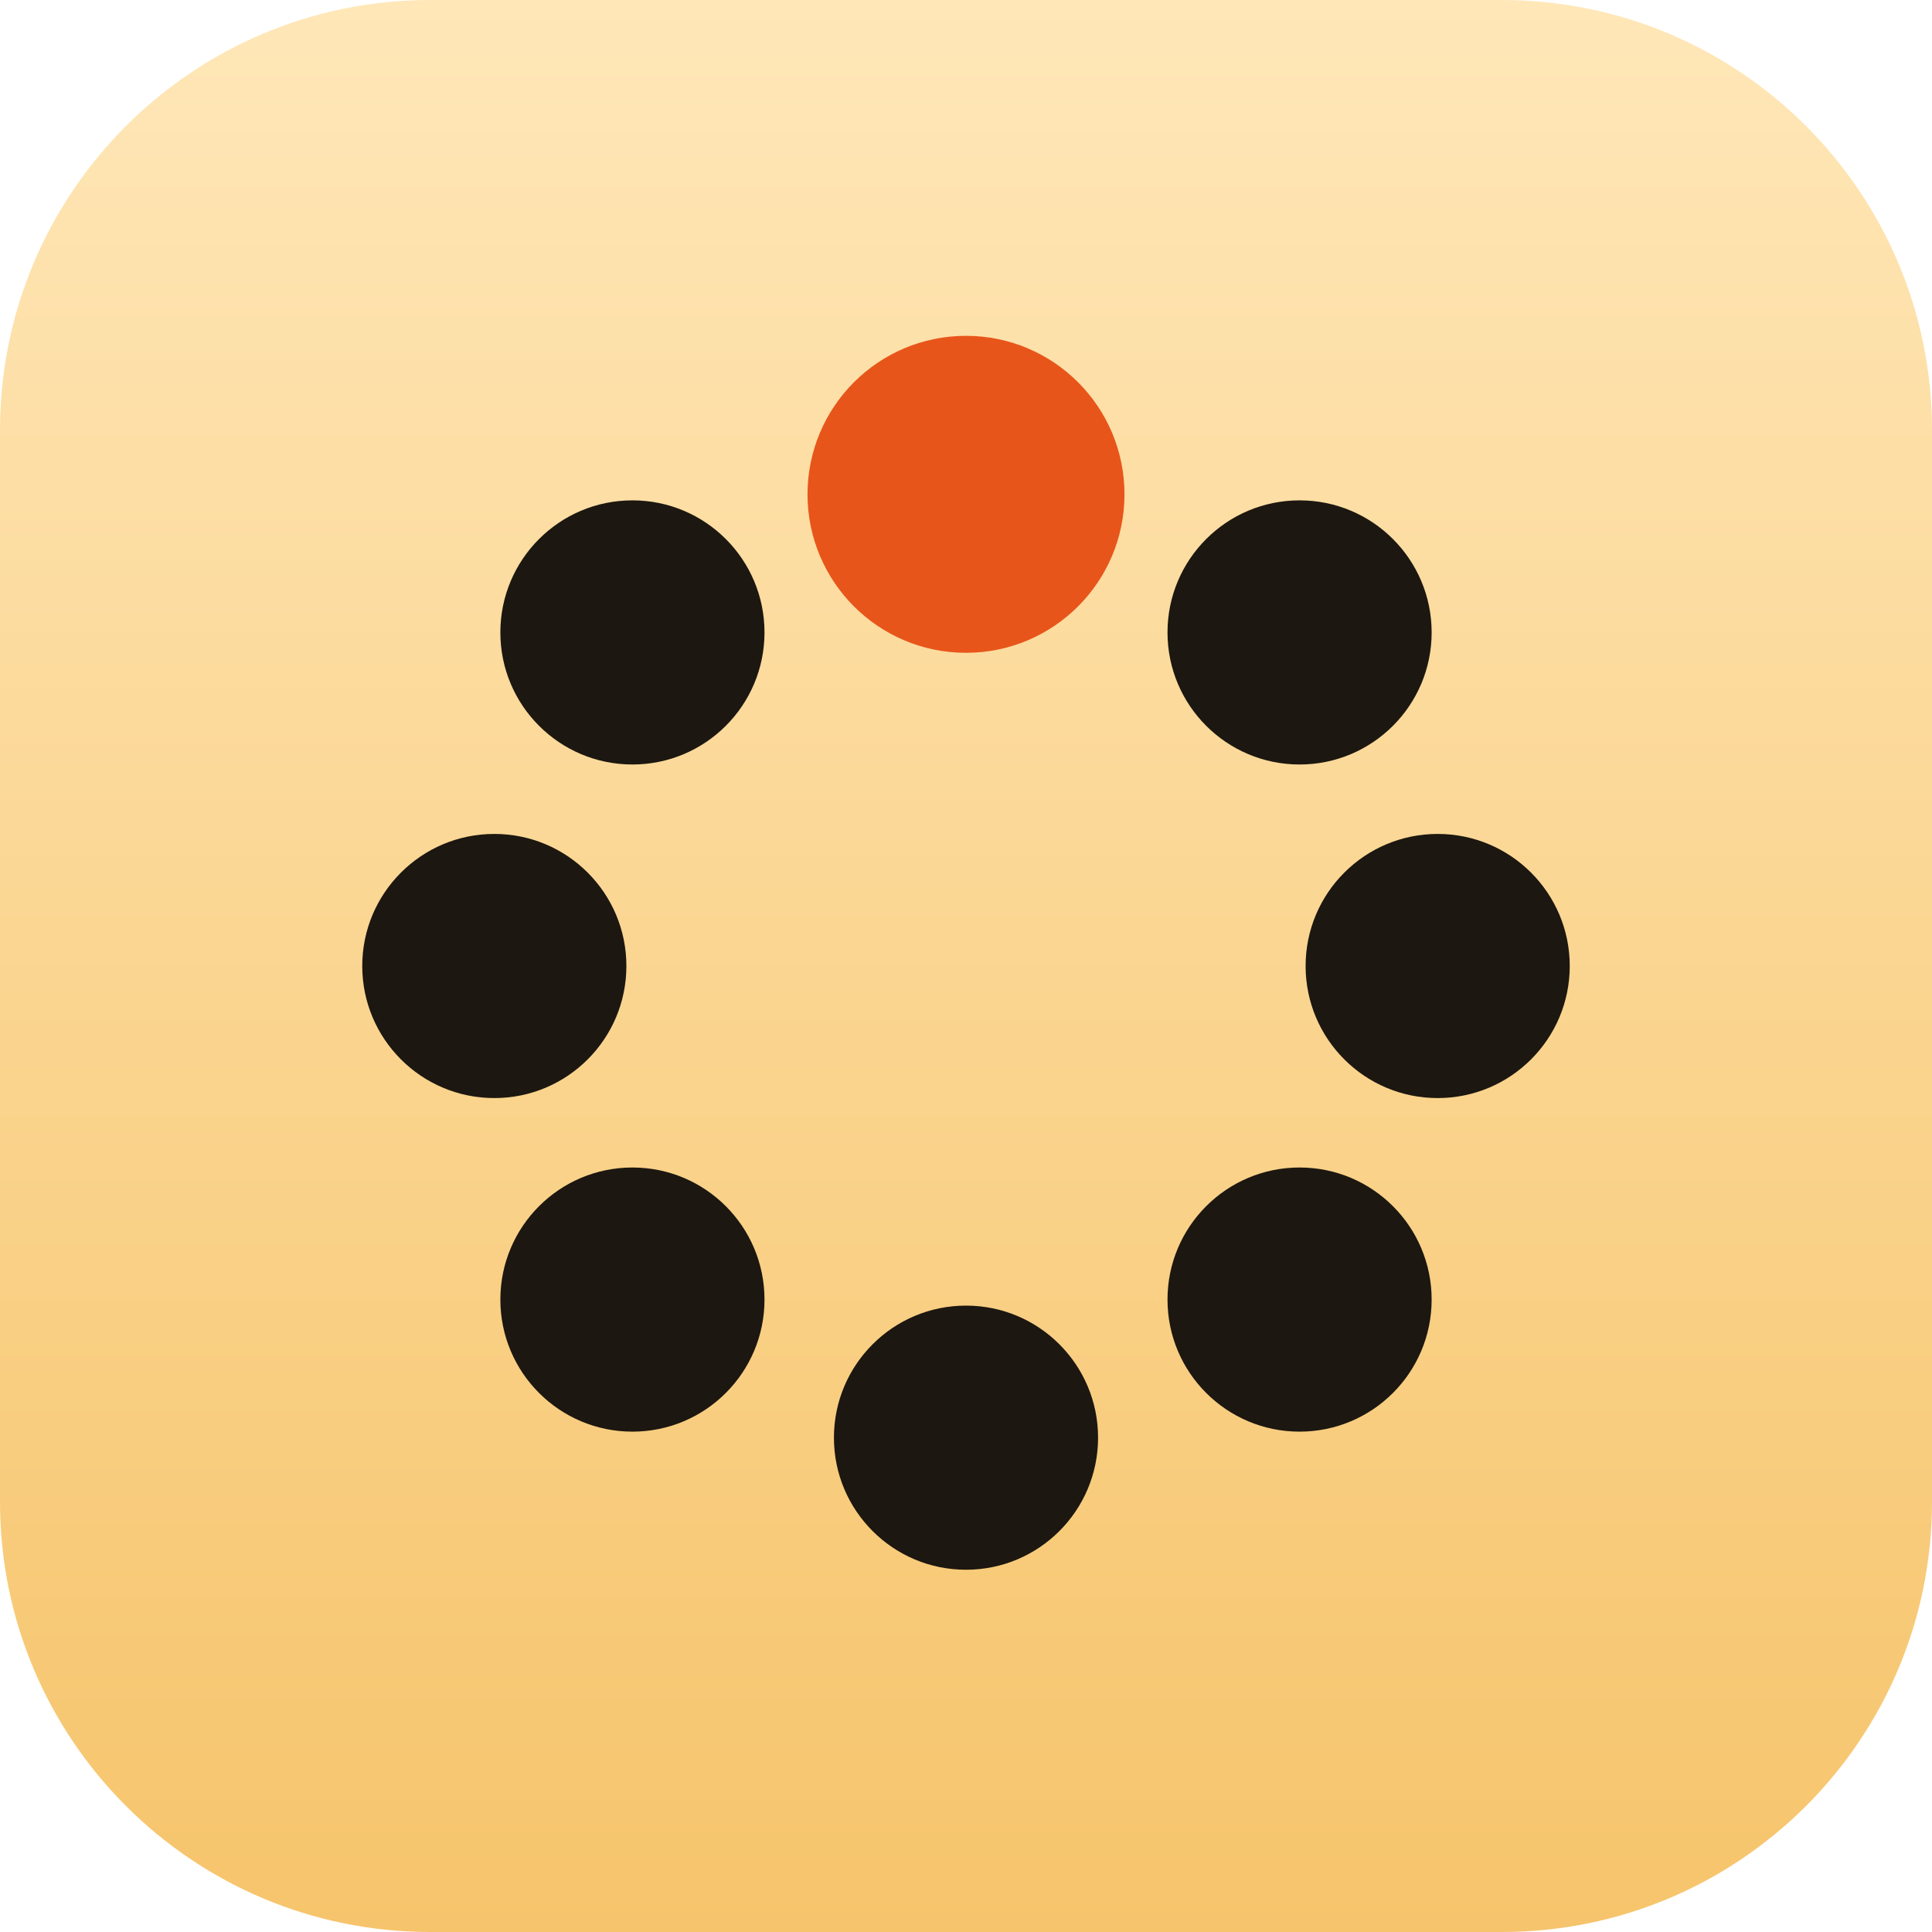
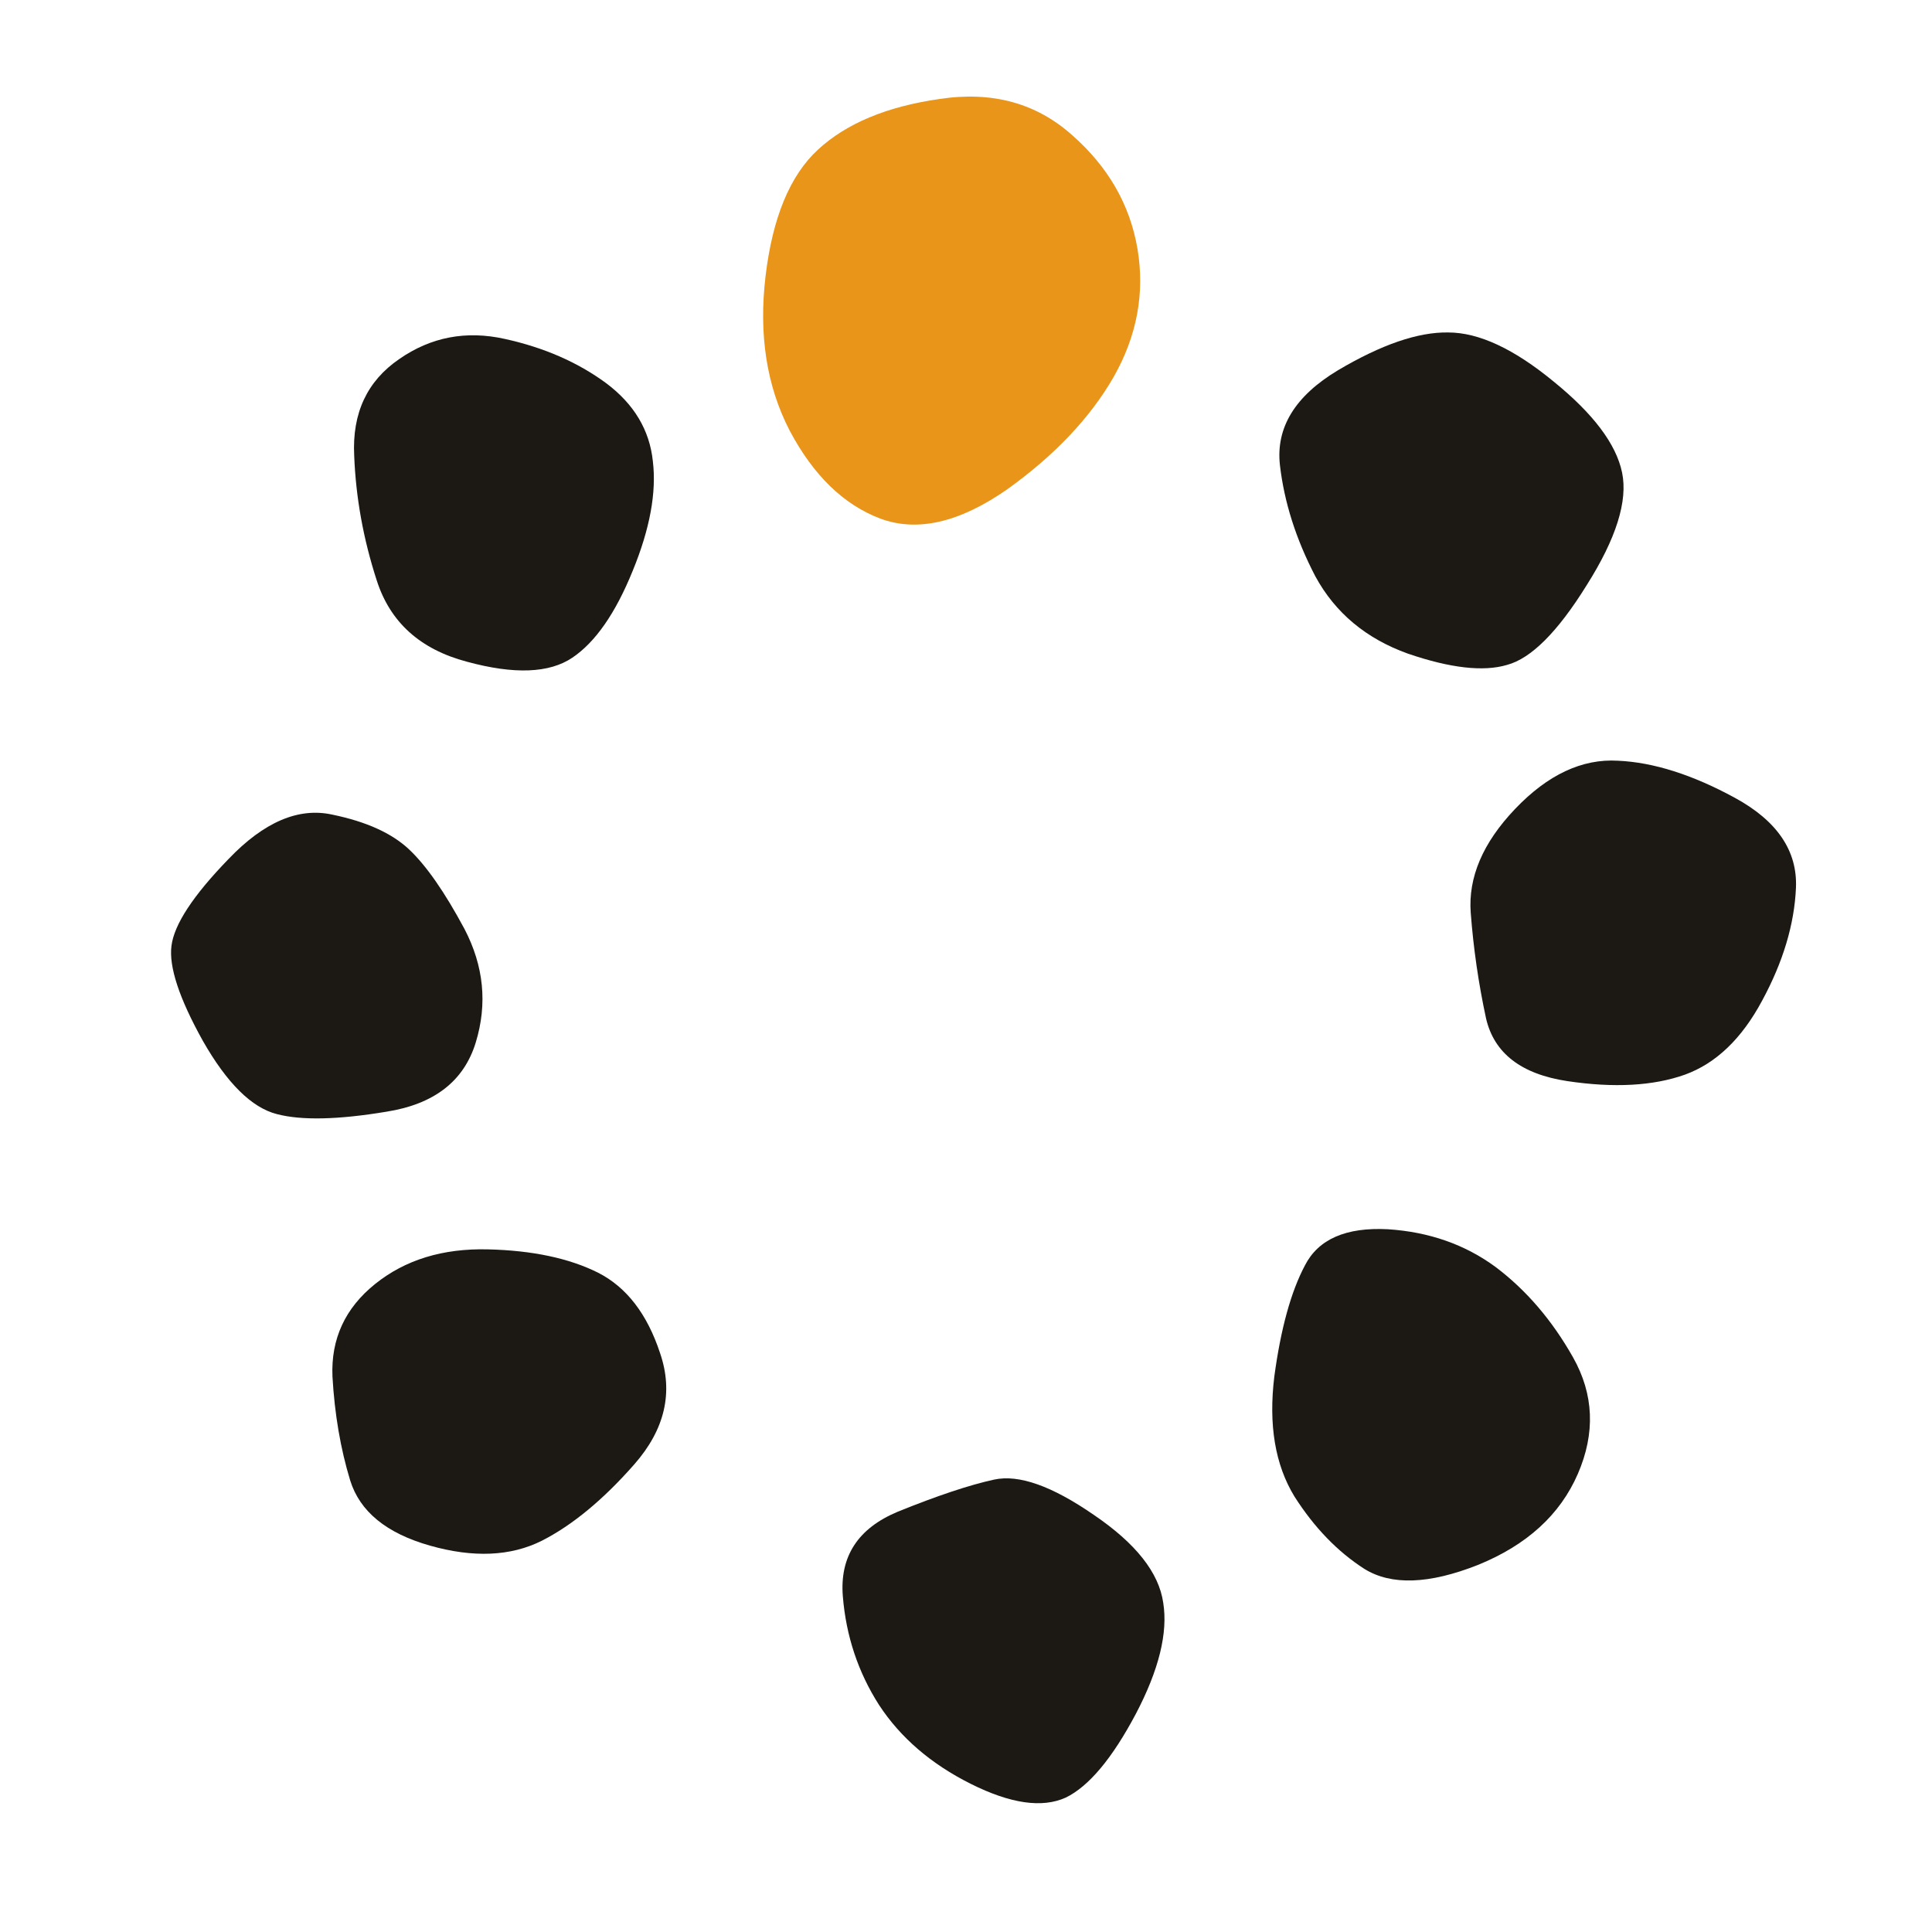
- <svg xmlns="http://www.w3.org/2000/svg" viewBox="0 0 1024 1024" width="1024" height="1024">
-   <defs>
-     <linearGradient id="sky" x1="0" y1="0" x2="0" y2="1">
-       <stop offset="0" stop-color="#FFE7B8" />
-       <stop offset="1" stop-color="#F6C46B" />
-     </linearGradient>
-   </defs>
-   <rect width="1024" height="1024" rx="228" fill="url(#sky)" />
-   <circle cx="512.0" cy="262.0" r="84" fill="#E8551A" />
-   <circle cx="688.8" cy="335.2" r="70" fill="#1C1710" />
-   <circle cx="762.0" cy="512.0" r="70" fill="#1C1710" />
-   <circle cx="688.8" cy="688.8" r="70" fill="#1C1710" />
-   <circle cx="512.0" cy="762.0" r="70" fill="#1C1710" />
-   <circle cx="335.2" cy="688.8" r="70" fill="#1C1710" />
-   <circle cx="262.0" cy="512.0" r="70" fill="#1C1710" />
-   <circle cx="335.2" cy="335.2" r="70" fill="#1C1710" />
+ <svg xmlns="http://www.w3.org/2000/svg" viewBox="0 0 24 24">
+   <path fill="#E8951A" d="M14.13 3.09 Q14.27 3.92 13.83 4.69 Q13.39 5.45 12.51 6.08 Q11.62 6.70 10.93 6.44 Q10.25 6.18 9.81 5.35 Q9.38 4.52 9.51 3.43 Q9.64 2.34 10.16 1.86 Q10.69 1.37 11.67 1.23 Q12.65 1.08 13.32 1.68 Q13.99 2.27 14.13 3.09 Z" />
+   <path fill="#1C1914" d="M20.15 5.87 Q20.26 6.40 19.71 7.27 Q19.17 8.14 18.72 8.26 Q18.28 8.39 17.49 8.12 Q16.71 7.84 16.34 7.16 Q15.98 6.47 15.90 5.78 Q15.82 5.08 16.62 4.60 Q17.43 4.12 17.99 4.13 Q18.56 4.13 19.30 4.74 Q20.04 5.34 20.15 5.87 Z" />
+   <path fill="#1C1914" d="M22.31 11.03 Q22.28 11.71 21.89 12.43 Q21.51 13.14 20.93 13.35 Q20.34 13.56 19.47 13.43 Q18.61 13.30 18.46 12.65 Q18.32 12.00 18.27 11.34 Q18.22 10.68 18.82 10.05 Q19.43 9.41 20.10 9.45 Q20.76 9.48 21.55 9.91 Q22.34 10.34 22.31 11.03 Z" />
+   <path fill="#1C1914" d="M19.54 16.86 Q19.93 17.55 19.60 18.31 Q19.27 19.07 18.36 19.44 Q17.45 19.80 16.95 19.49 Q16.45 19.17 16.08 18.59 Q15.72 18.00 15.83 17.10 Q15.95 16.21 16.21 15.72 Q16.46 15.23 17.24 15.27 Q18.01 15.32 18.58 15.74 Q19.15 16.17 19.54 16.86 Z" />
+   <path fill="#1C1914" d="M14.45 19.91 Q14.54 20.47 14.11 21.29 Q13.67 22.12 13.24 22.33 Q12.80 22.53 12.06 22.16 Q11.32 21.79 10.92 21.18 Q10.53 20.57 10.47 19.83 Q10.41 19.09 11.15 18.78 Q11.89 18.48 12.35 18.38 Q12.81 18.28 13.59 18.82 Q14.37 19.35 14.45 19.91 Z" />
+   <path fill="#1C1914" d="M8.20 16.81 Q8.45 17.54 7.88 18.19 Q7.30 18.85 6.73 19.14 Q6.15 19.43 5.34 19.20 Q4.53 18.97 4.35 18.39 Q4.17 17.80 4.13 17.10 Q4.10 16.40 4.66 15.95 Q5.22 15.50 6.06 15.52 Q6.89 15.54 7.43 15.81 Q7.96 16.08 8.20 16.81 Z" />
+   <path fill="#1C1914" d="M5.77 11.54 Q6.13 12.23 5.91 12.95 Q5.69 13.67 4.80 13.81 Q3.90 13.96 3.44 13.84 Q2.97 13.72 2.52 12.93 Q2.08 12.14 2.13 11.75 Q2.18 11.35 2.84 10.67 Q3.50 9.98 4.13 10.12 Q4.76 10.25 5.08 10.55 Q5.40 10.85 5.77 11.54 Z" />
+   <path fill="#1C1914" d="M8.11 5.73 Q8.18 6.31 7.86 7.09 Q7.54 7.88 7.11 8.17 Q6.68 8.46 5.80 8.22 Q4.93 7.99 4.68 7.21 Q4.43 6.44 4.40 5.66 Q4.36 4.87 4.96 4.46 Q5.55 4.05 6.27 4.21 Q7.00 4.37 7.53 4.76 Q8.05 5.15 8.11 5.73 Z" />
</svg>
